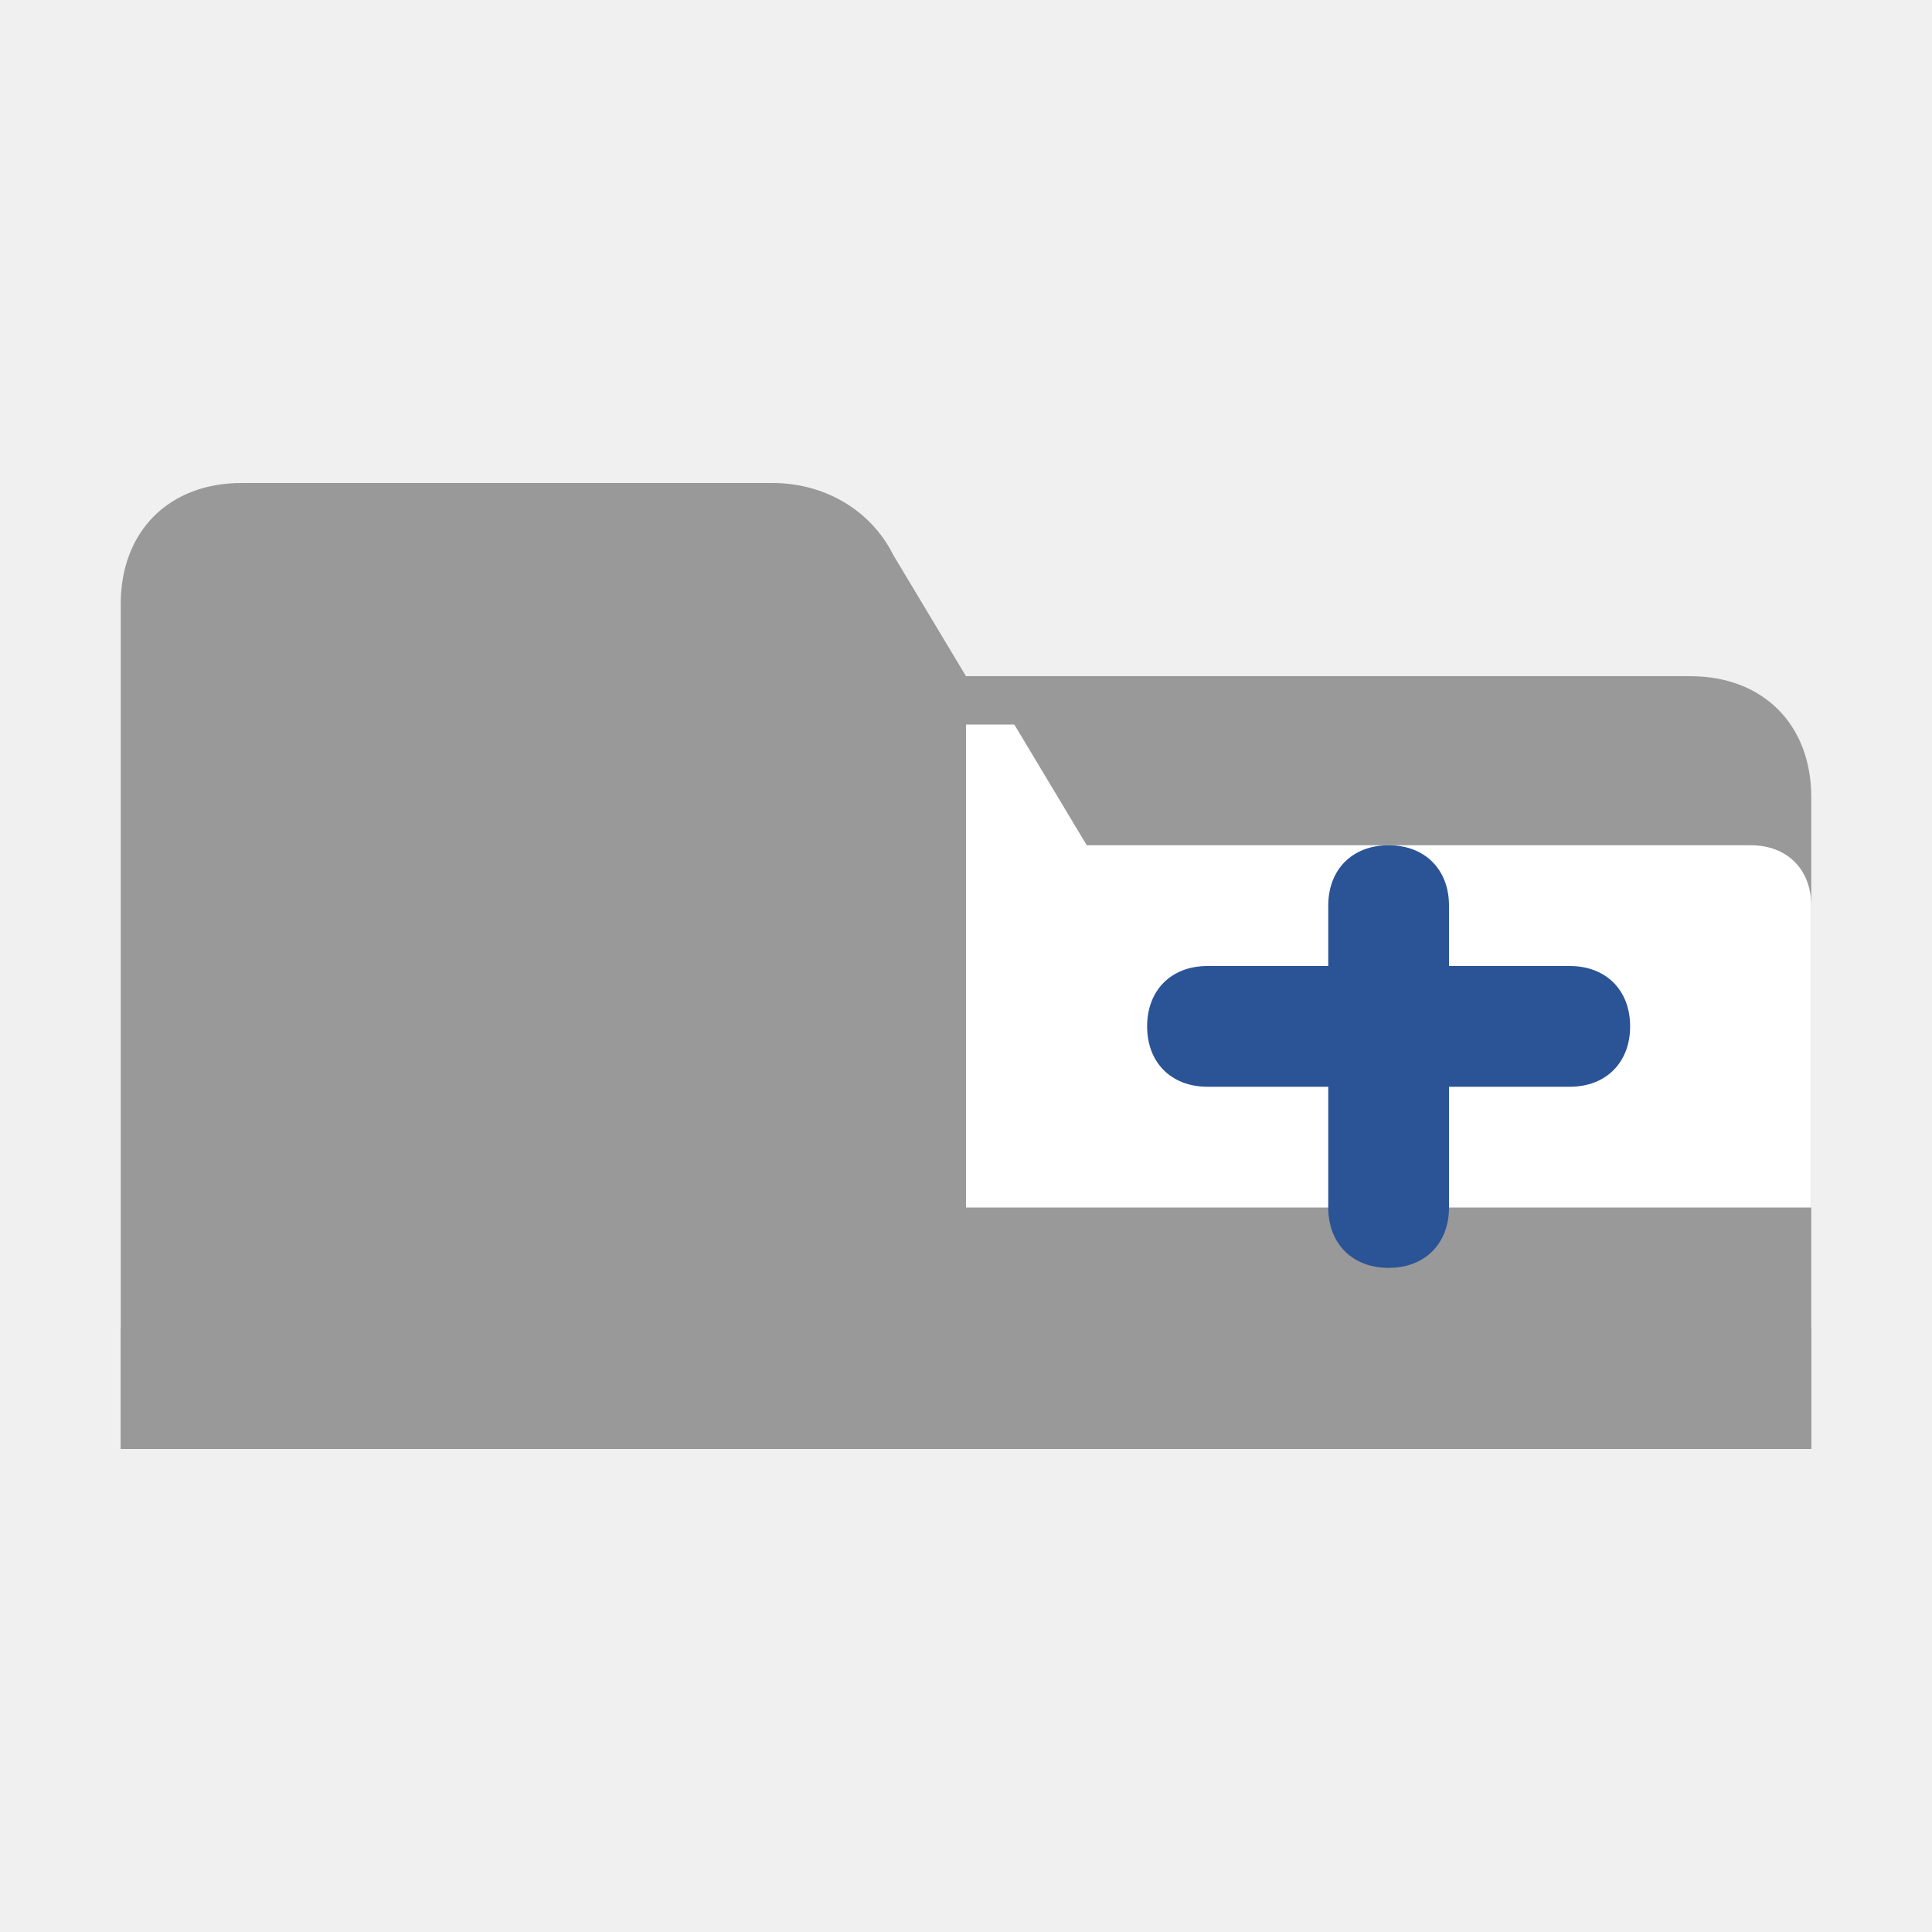
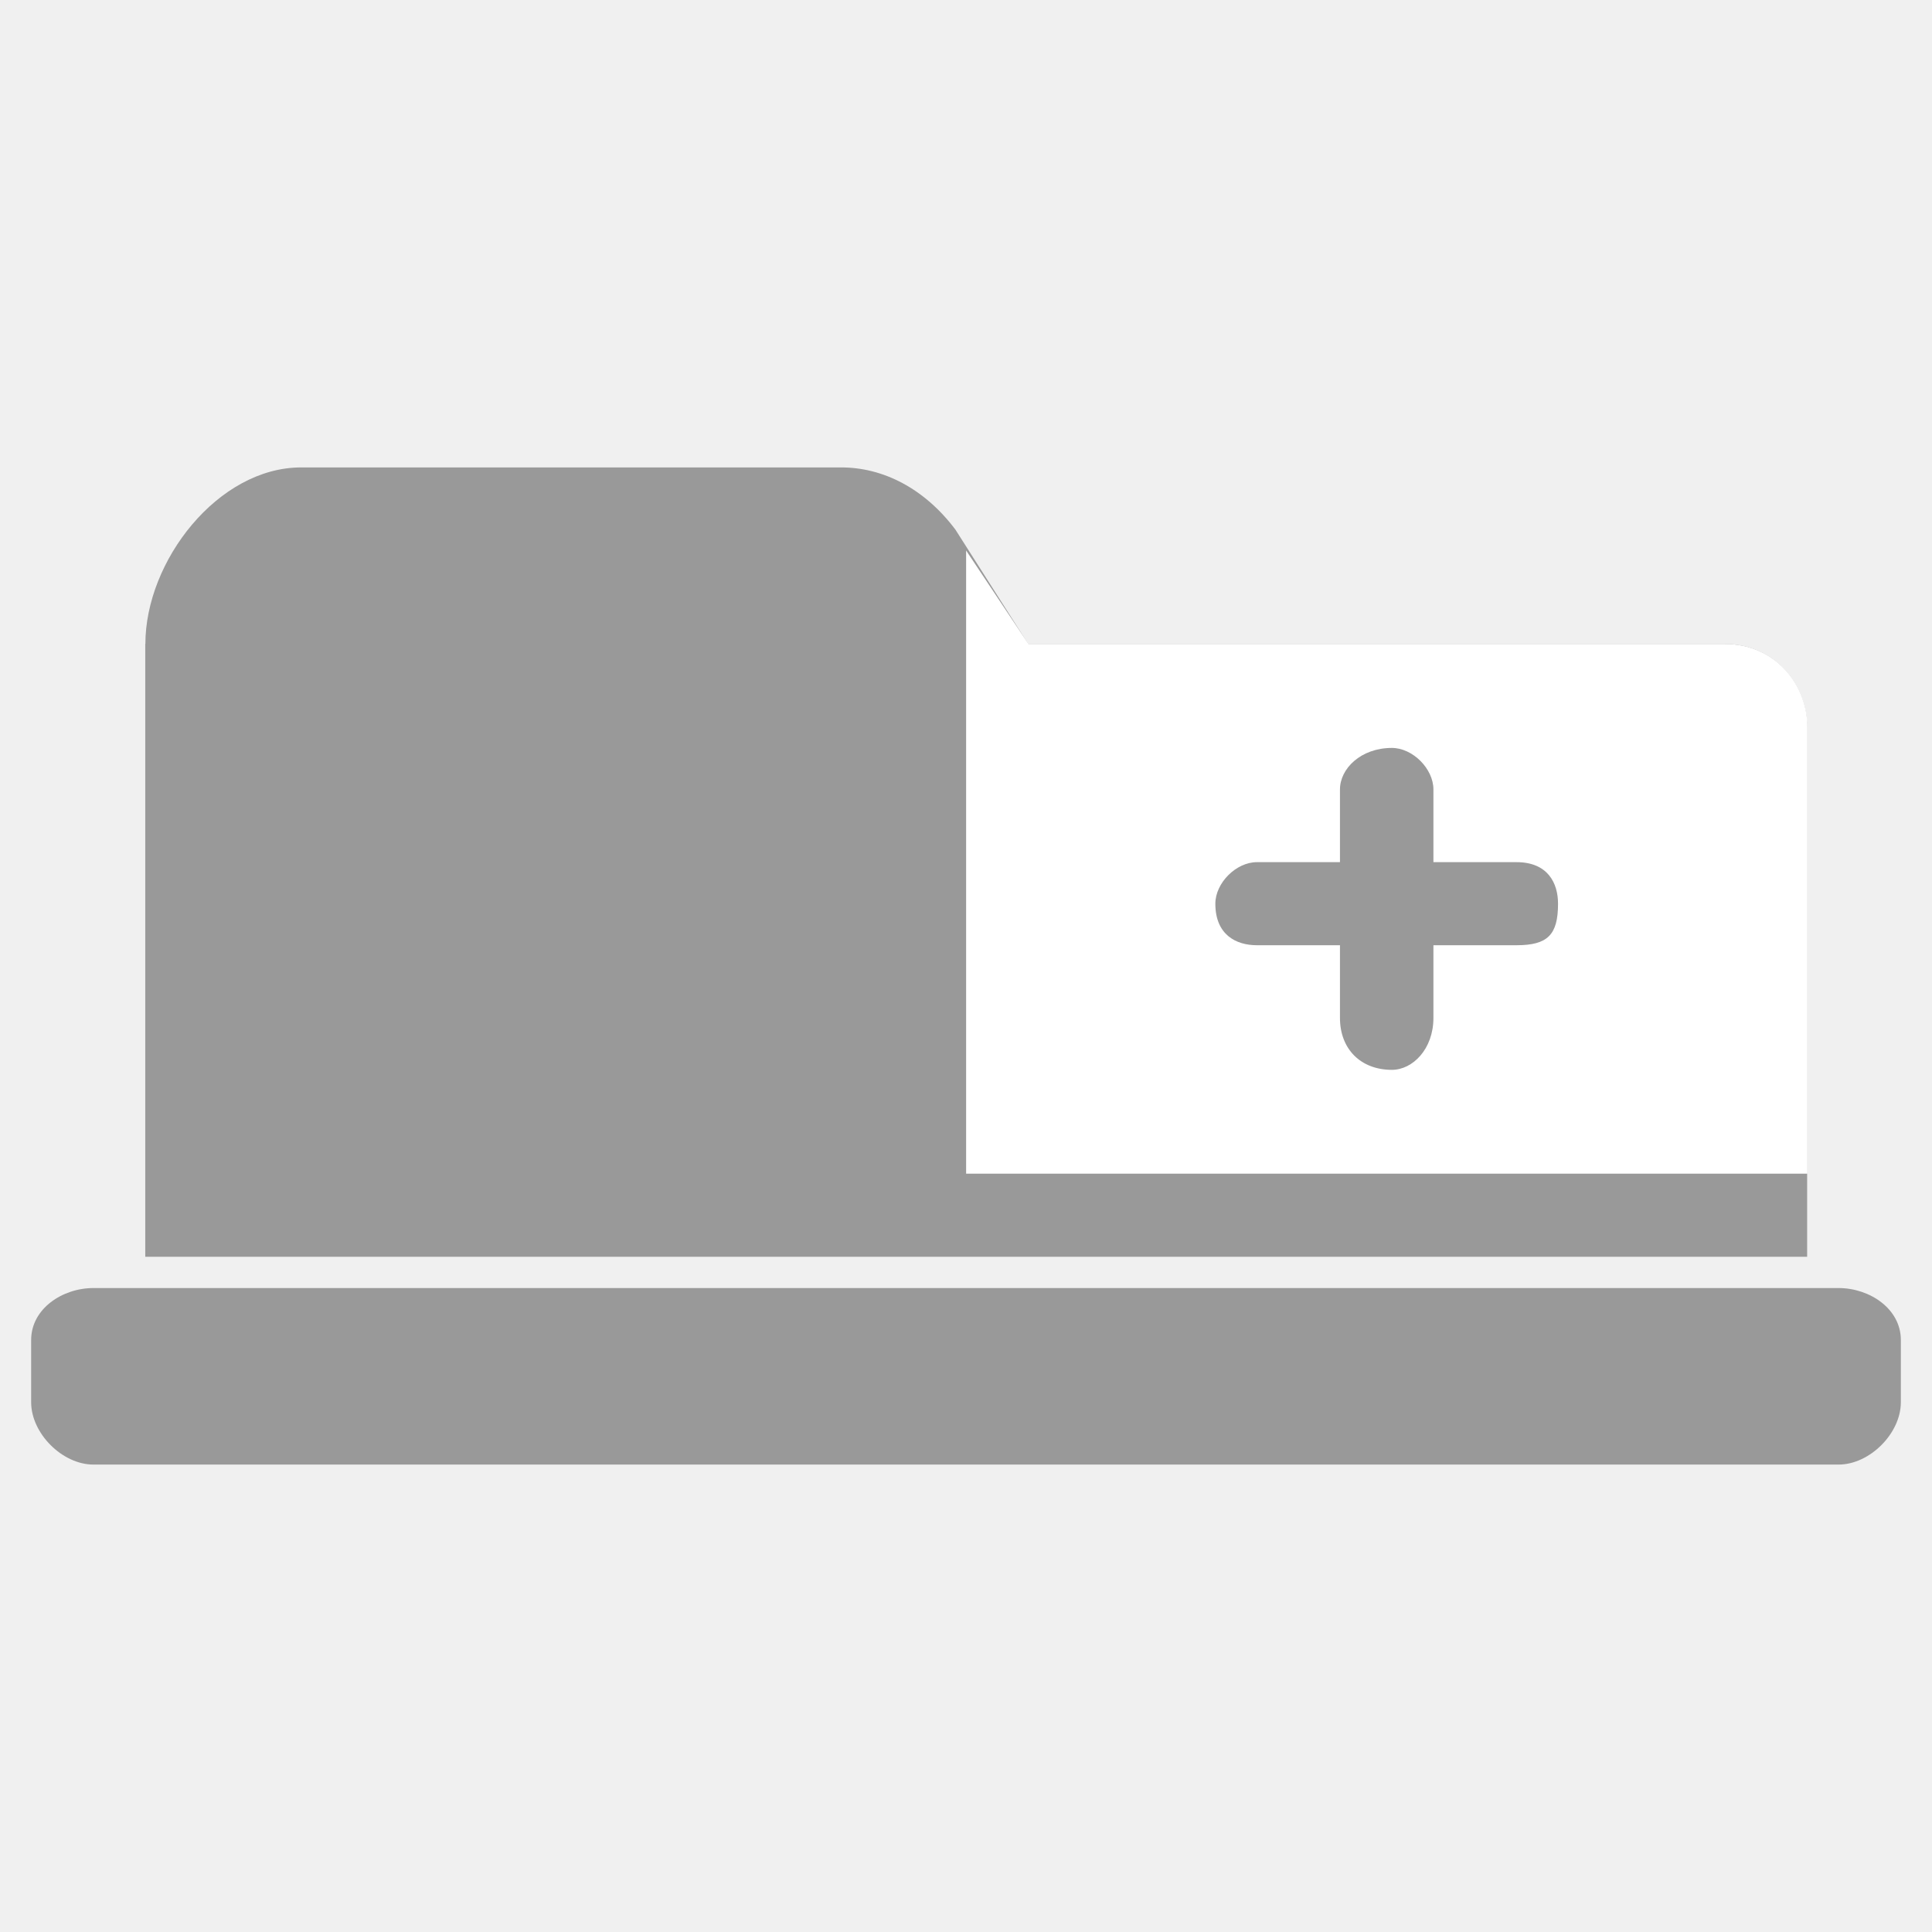
<svg xmlns="http://www.w3.org/2000/svg" version="1.1" id="TabsNew" x="0px" y="0px" width="16px" height="16px" viewBox="0 0 16 16" xml:space="preserve">
-   <path fill="#999999" d="M2 4h4.4c0.4 0 0.8 0.2 1 0.6l0.6 1H14c0.6 0 1 0.4 1 1V12H1V5c0-0.6 0.4-1 1-1z" />
-   <rect x="1" y="11" width="14" height="1" fill="#999999" />
-   <path fill="#FFFFFF" d="M8 10h7V7.5c0-0.3-0.2-0.5-0.5-0.5H9l-0.6-1H8V10z" />
-   <path fill="#2A5496" d="M11.5 7c0.3 0 0.5 0.2 0.5 0.5V8h1c0.3 0 0.5 0.2 0.5 0.5S13.3 9 13 9h-1v1c0 0.3-0.2 0.5-0.5 0.5S11 10.3 11 10V9h-1c-0.3 0-0.5-0.2-0.5-0.5S9.7 8 10 8h1V7.5c0-0.3 0.2-0.5 0.5-0.5z" />
+   <path fill="#999999" d="M0.774 10.667l14.452 0c0.258,0 0.516,0.172 0.516,0.43l0 0.516c0,0.258 -0.258,0.516 -0.516,0.516l-14.452 0c-0.258,0 -0.516,-0.258 -0.516,-0.516l0 -0.516c0,-0.258 0.258,-0.43 0.516,-0.43z" />
+   <path fill="#999999" d="M1.204 5.333c0,-0.688 0.602,-1.462 1.29,-1.462l4.473 0c0.344,0 0.688,0.172 0.946,0.516l0.602 0.946 5.763 0c0.43,0 0.688,0.344 0.688,0.688l0 4.387 -13.763 0 0 -5.075z" />
+   <path fill="#FFFFFF" d="M8 9.72l6.968 0 0 -3.699c0,-0.344 -0.258,-0.688 -0.688,-0.688l-5.763 0 -0.516 -0.774 0 5.161z" />
+   <path fill="#999999" d="M11.097 6.538c0,-0.172 0.172,-0.344 0.43,-0.344 0.172,0 0.344,0.172 0.344,0.344l0 0.602 0.688 0c0.258,0 0.344,0.172 0.344,0.344 0,0.258 -0.086,0.344 -0.344,0.344l-0.688 0 0 0.602c0,0.258 -0.172,0.43 -0.344,0.43 -0.258,0 -0.43,-0.172 -0.43,-0.43l0 -0.602 -0.688 0c-0.172,0 -0.344,-0.086 -0.344,-0.344 0,-0.172 0.172,-0.344 0.344,-0.344l0.688 0 0 -0.602z" />
</svg>
